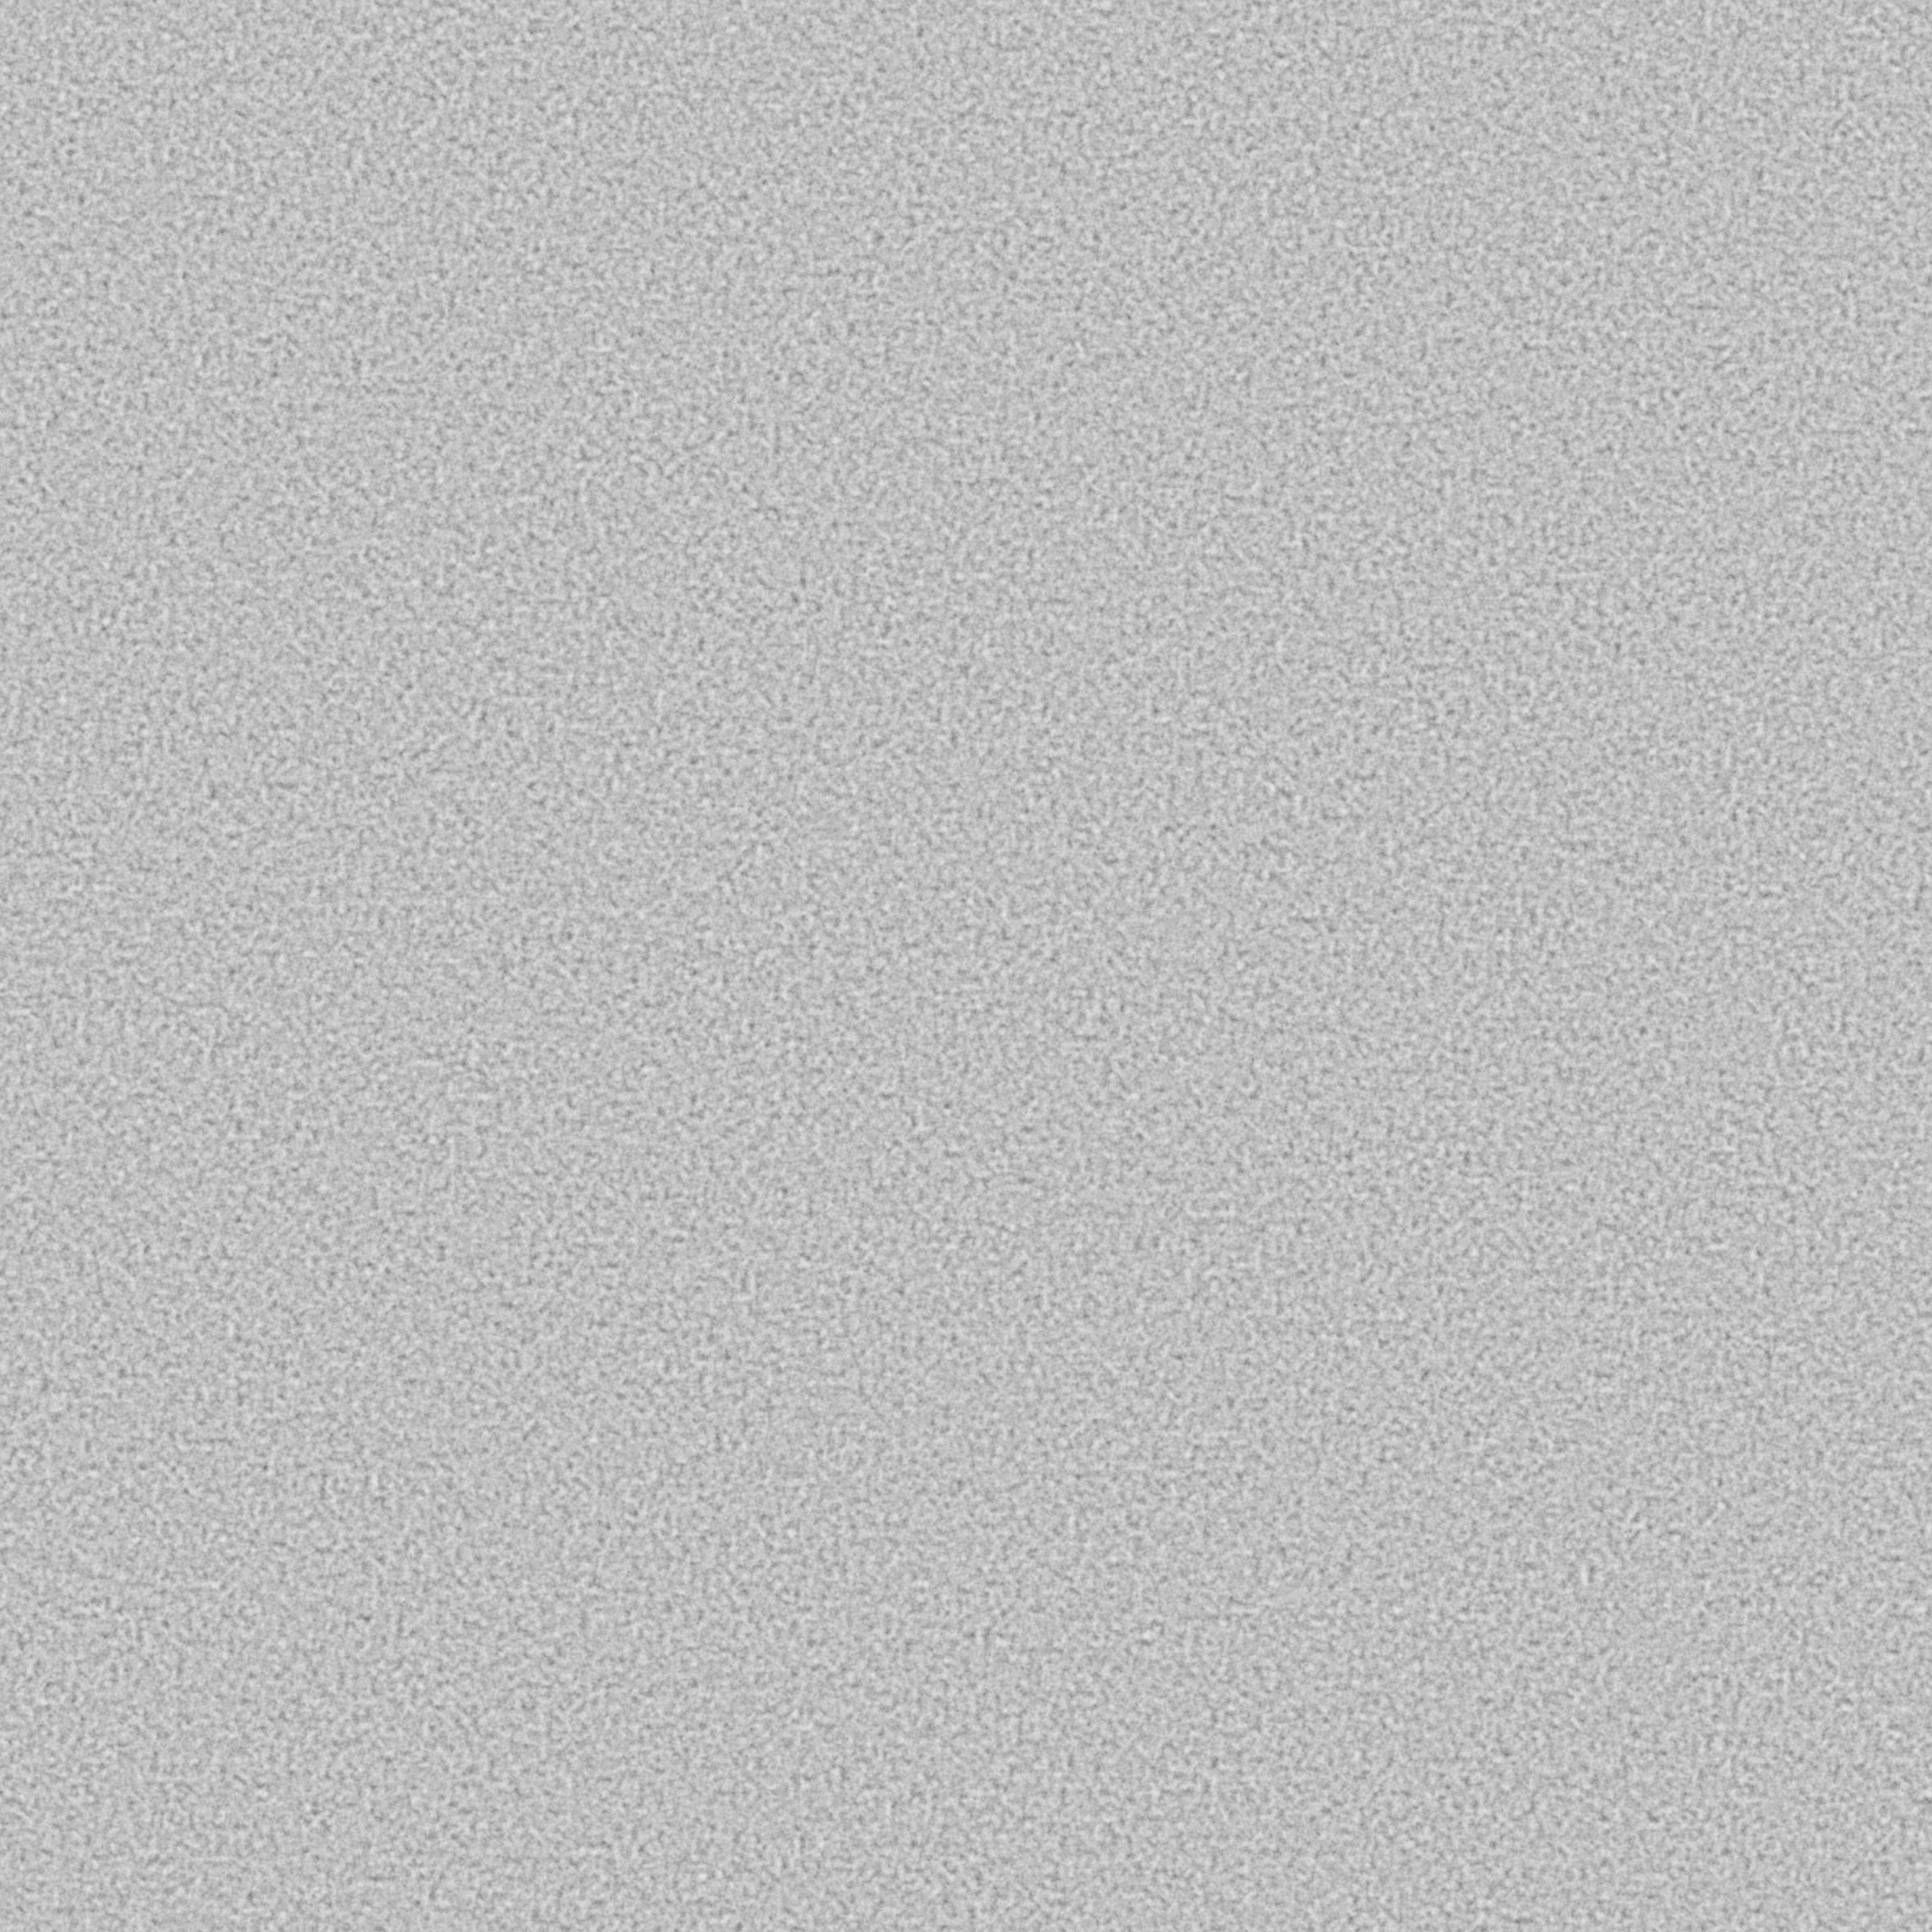
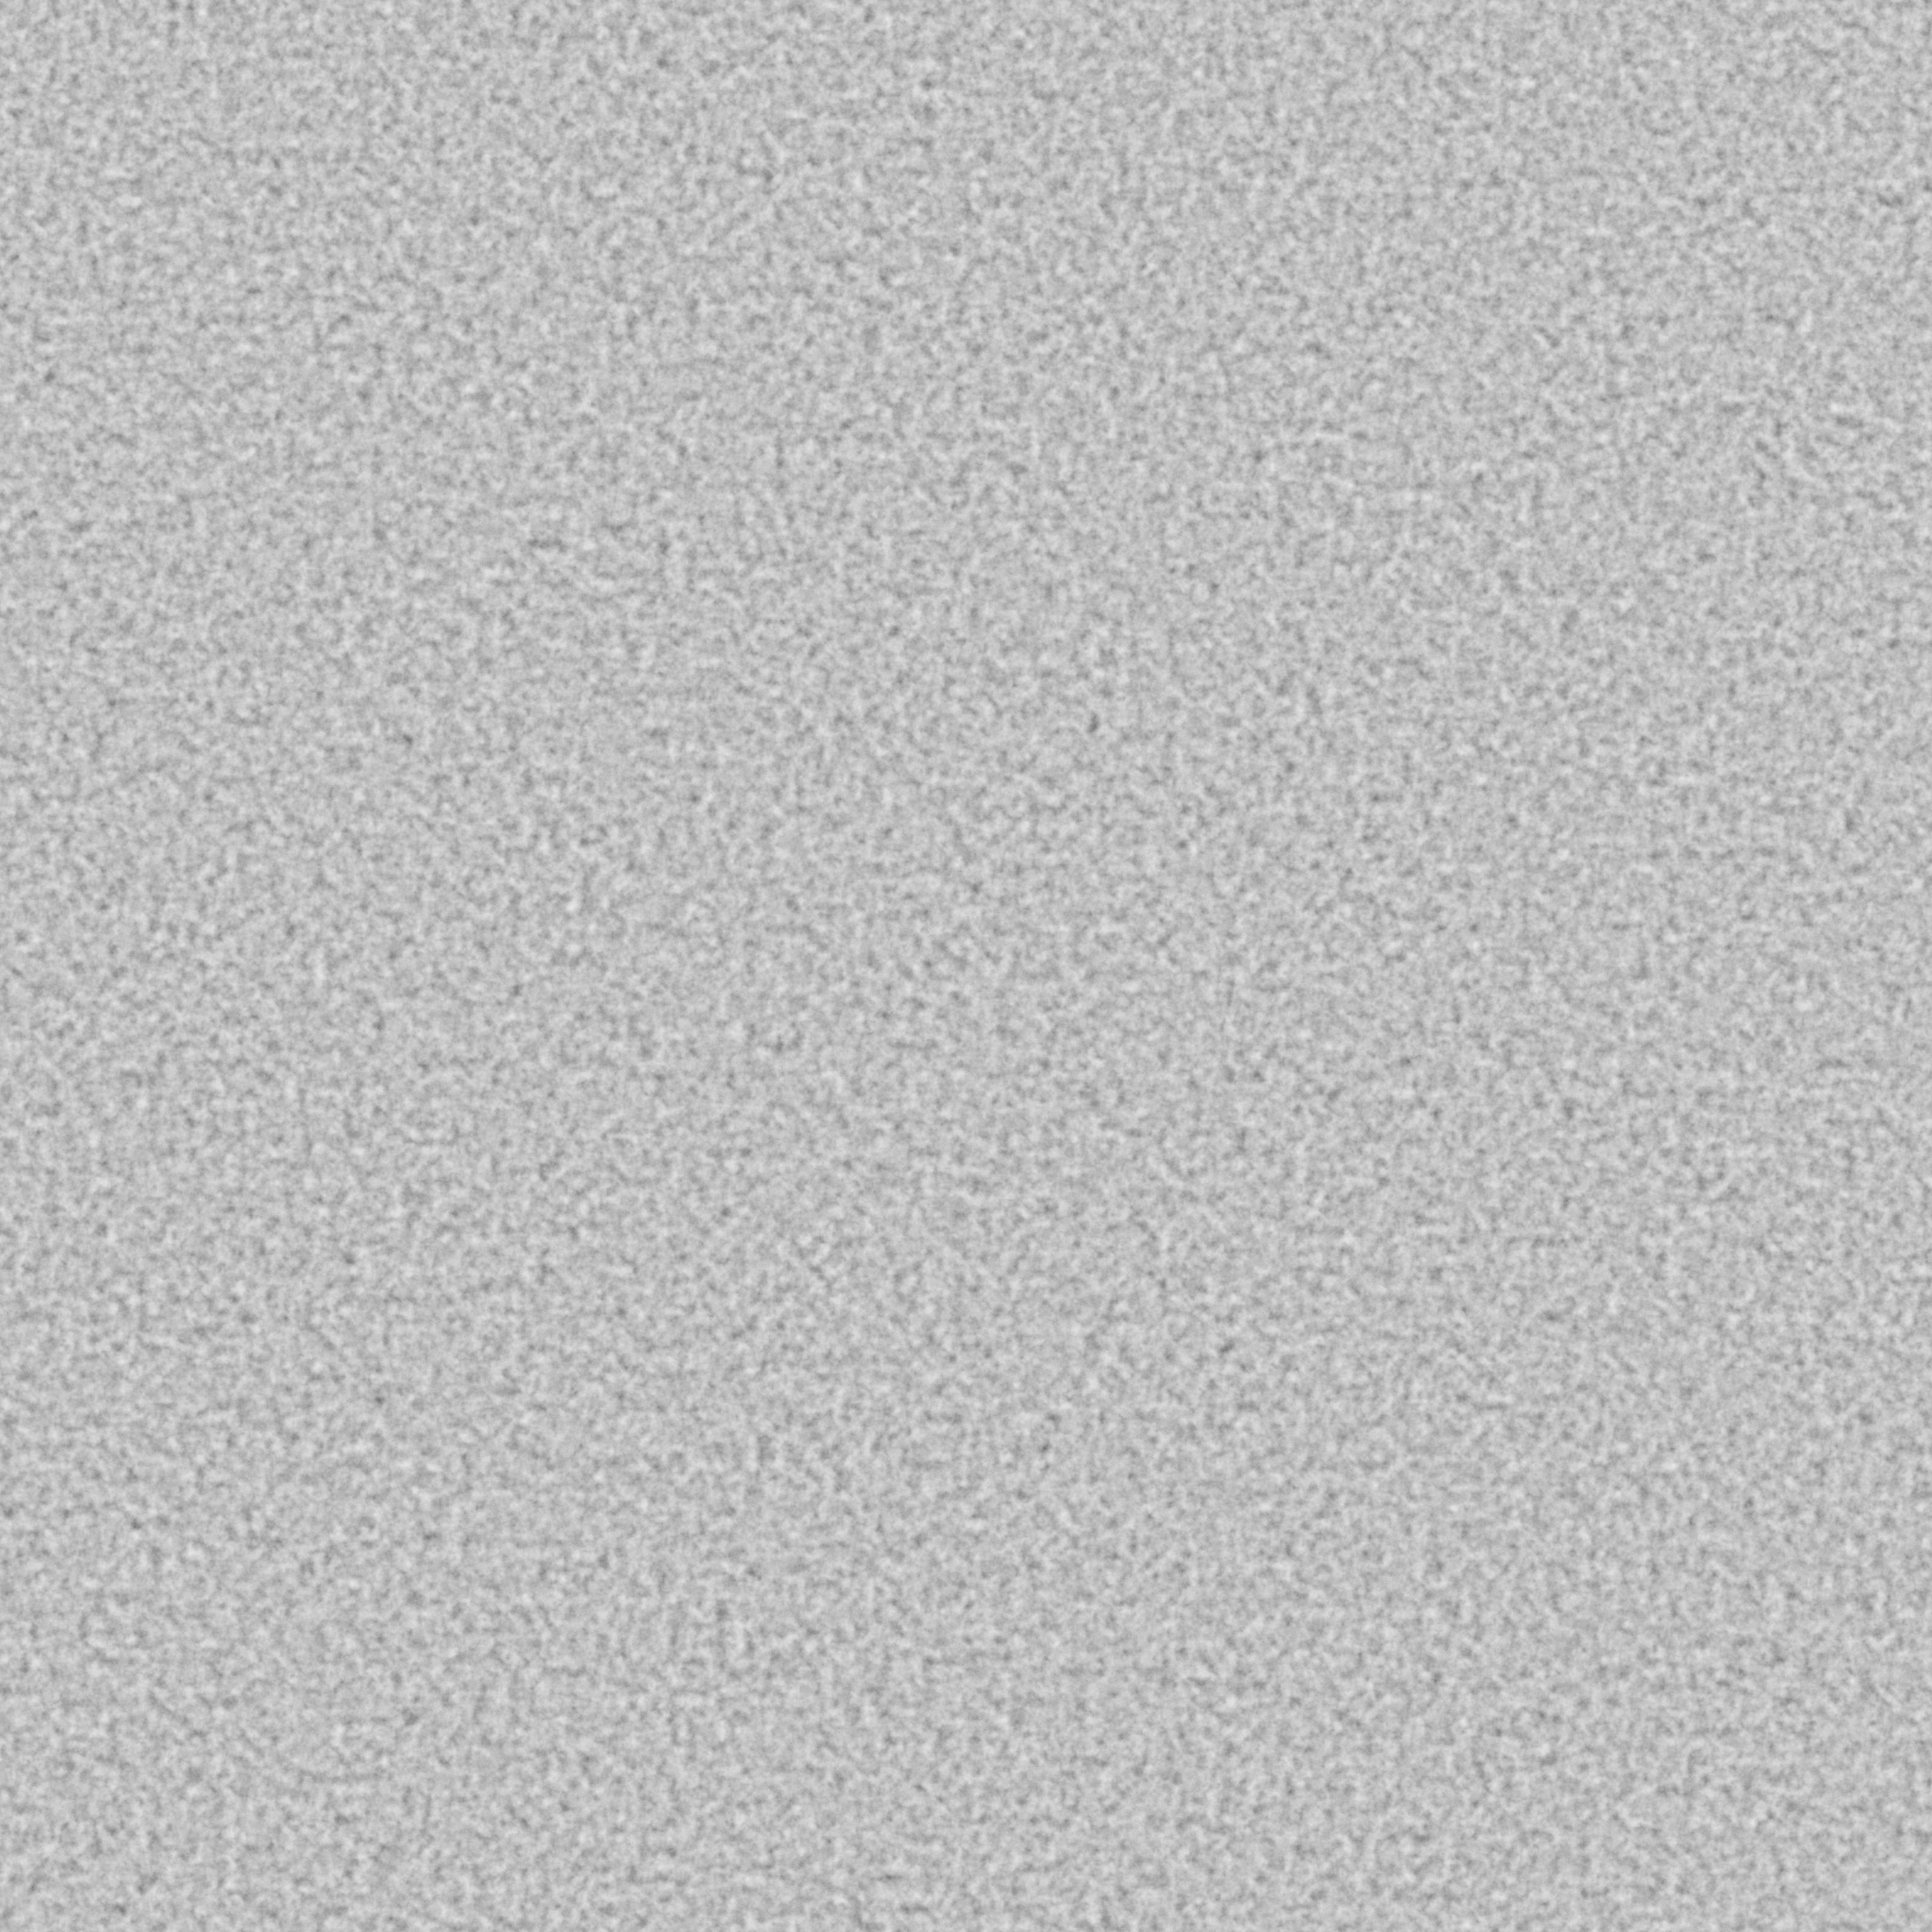
<svg xmlns="http://www.w3.org/2000/svg" width="100" height="100">
  <filter id="mono">
-     <feTurbulence type="fractalNoise" baseFrequency="2.97" numOctaves="17" seed="4" result="t1" />
-     <feTurbulence type="fractalNoise" baseFrequency="2.3" numOctaves="14" seed="17" result="t2" />
+     <feTurbulence type="fractalNoise" baseFrequency="1.97" numOctaves="8" seed="4" result="t1" />
+     <feTurbulence type="fractalNoise" baseFrequency="1.3" numOctaves="10" seed="17" result="t2" />
    <feBlend in="t1" in2="t2" mode="multiply" />
    <feColorMatrix type="saturate" values="0" />
  </filter>
  <rect width="100%" height="100%" filter="url(#mono)" fill="white" />
</svg>
